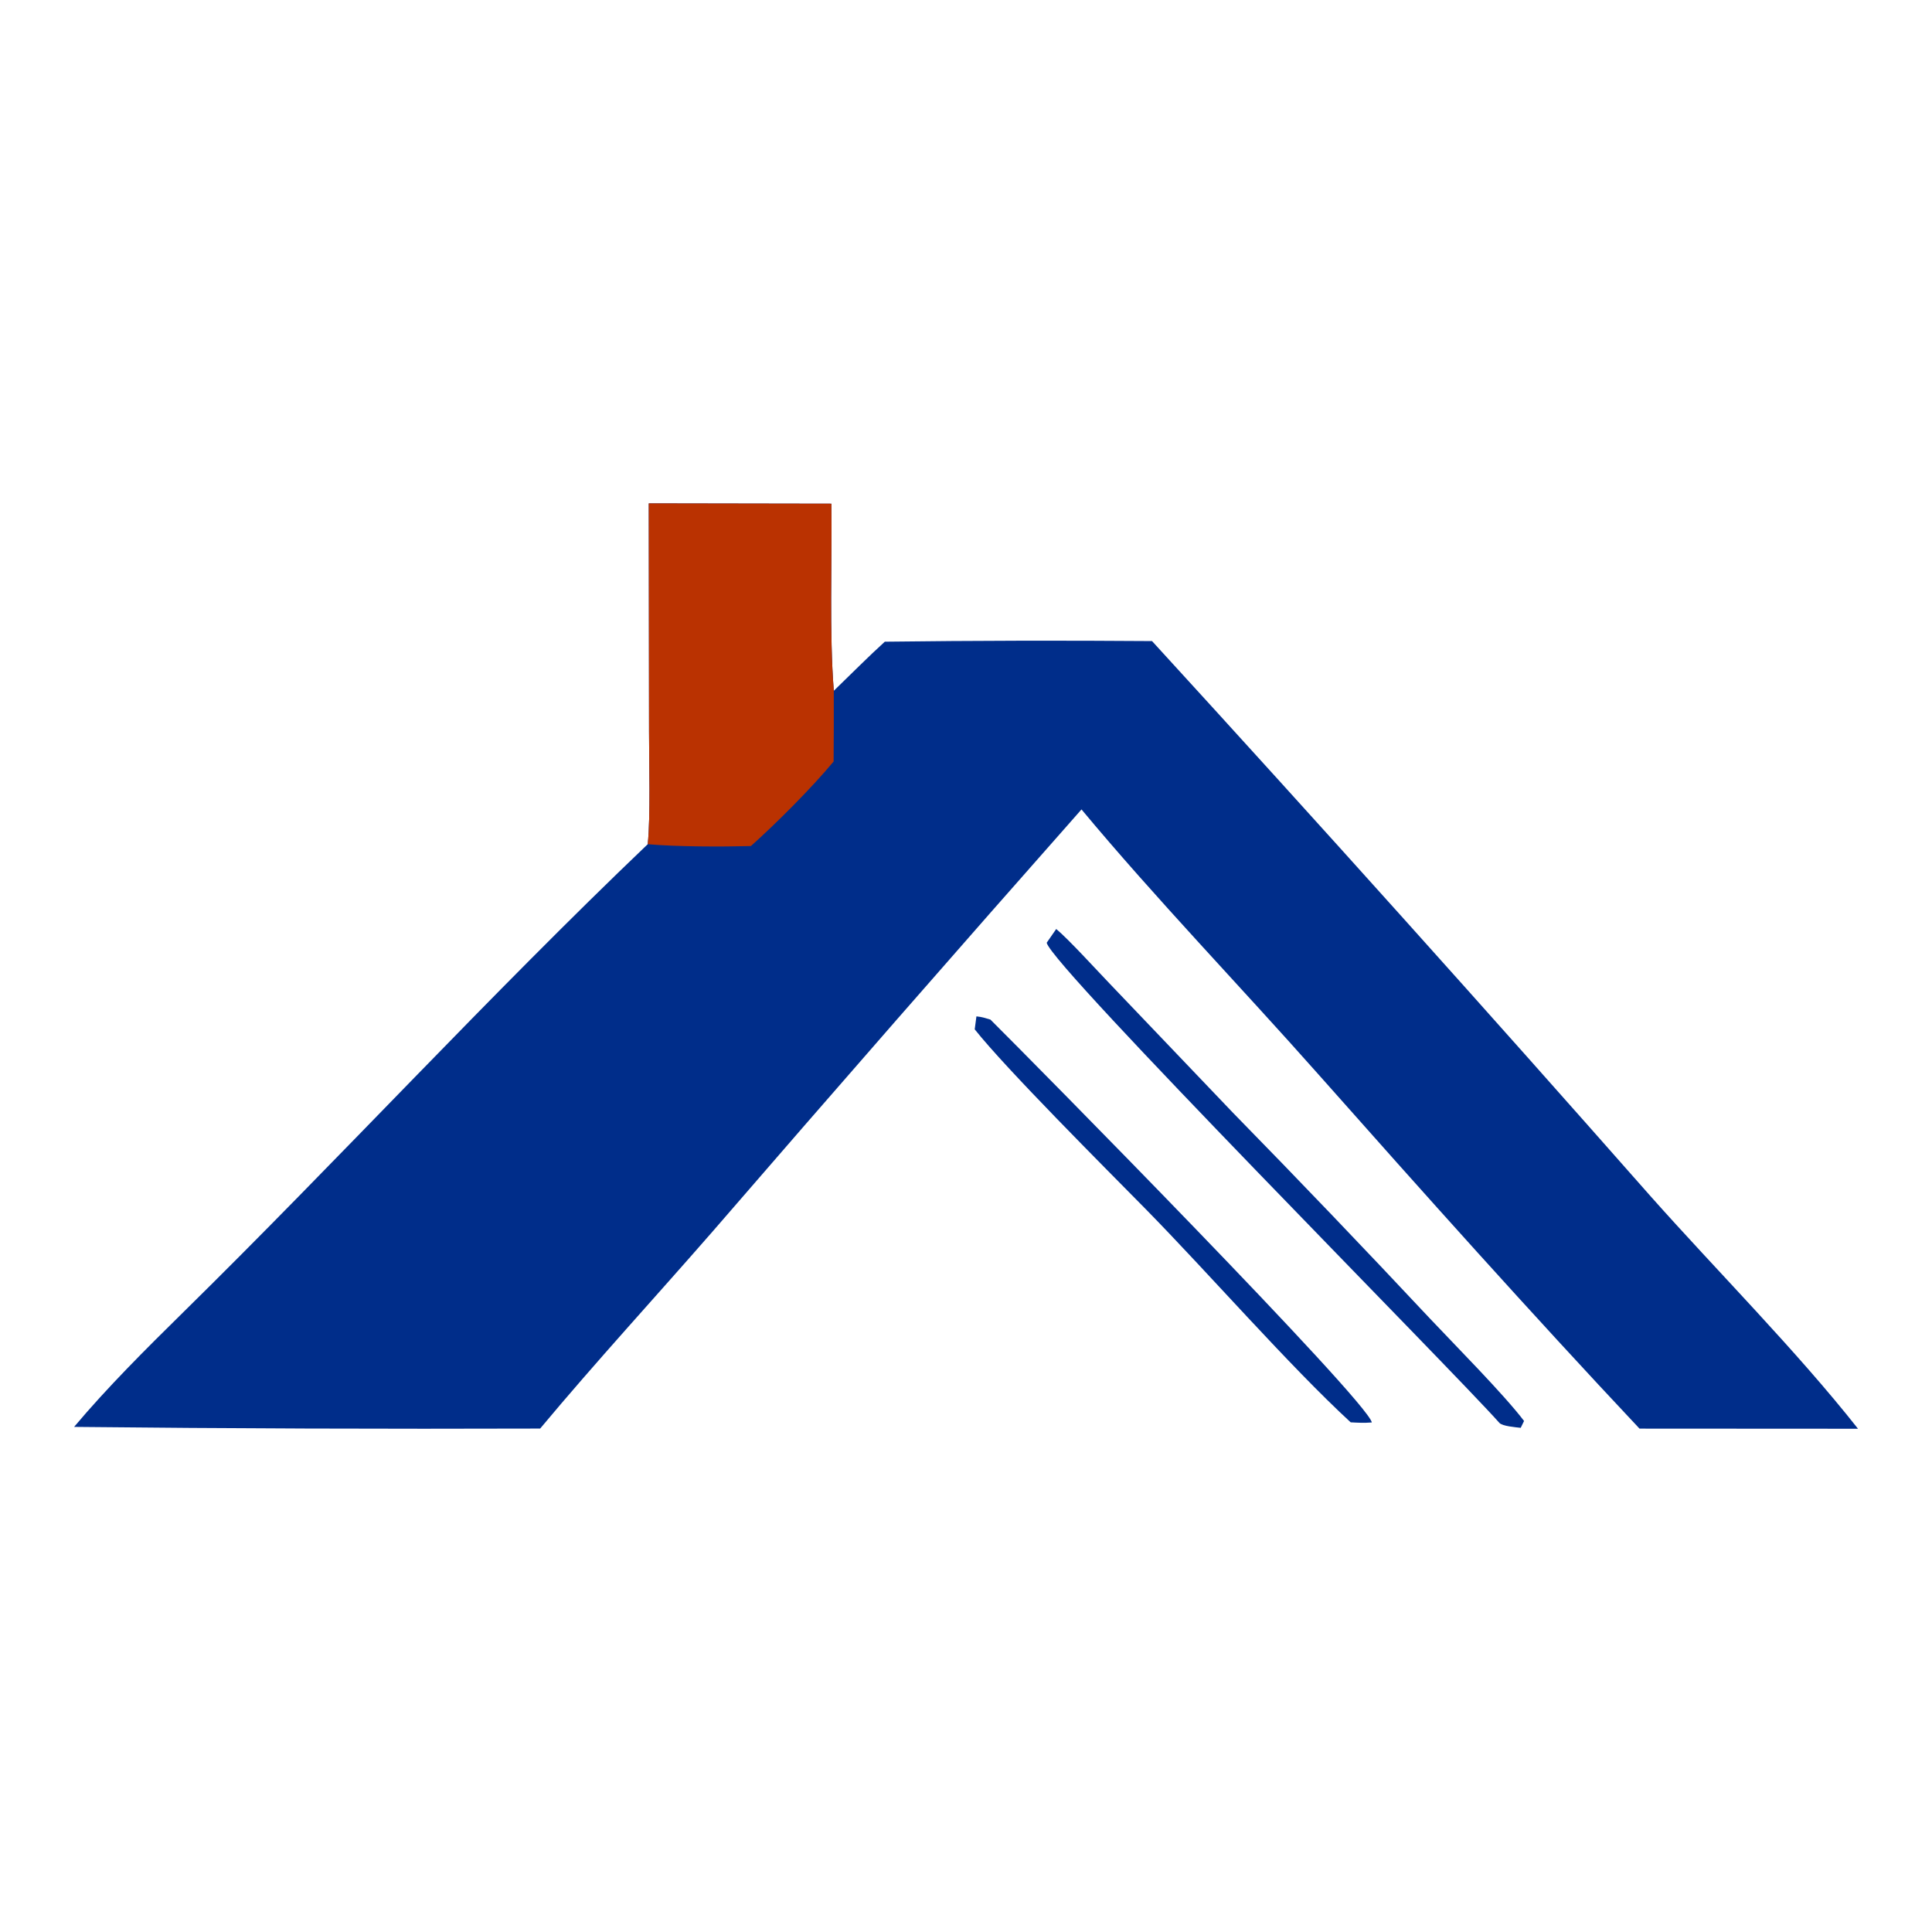
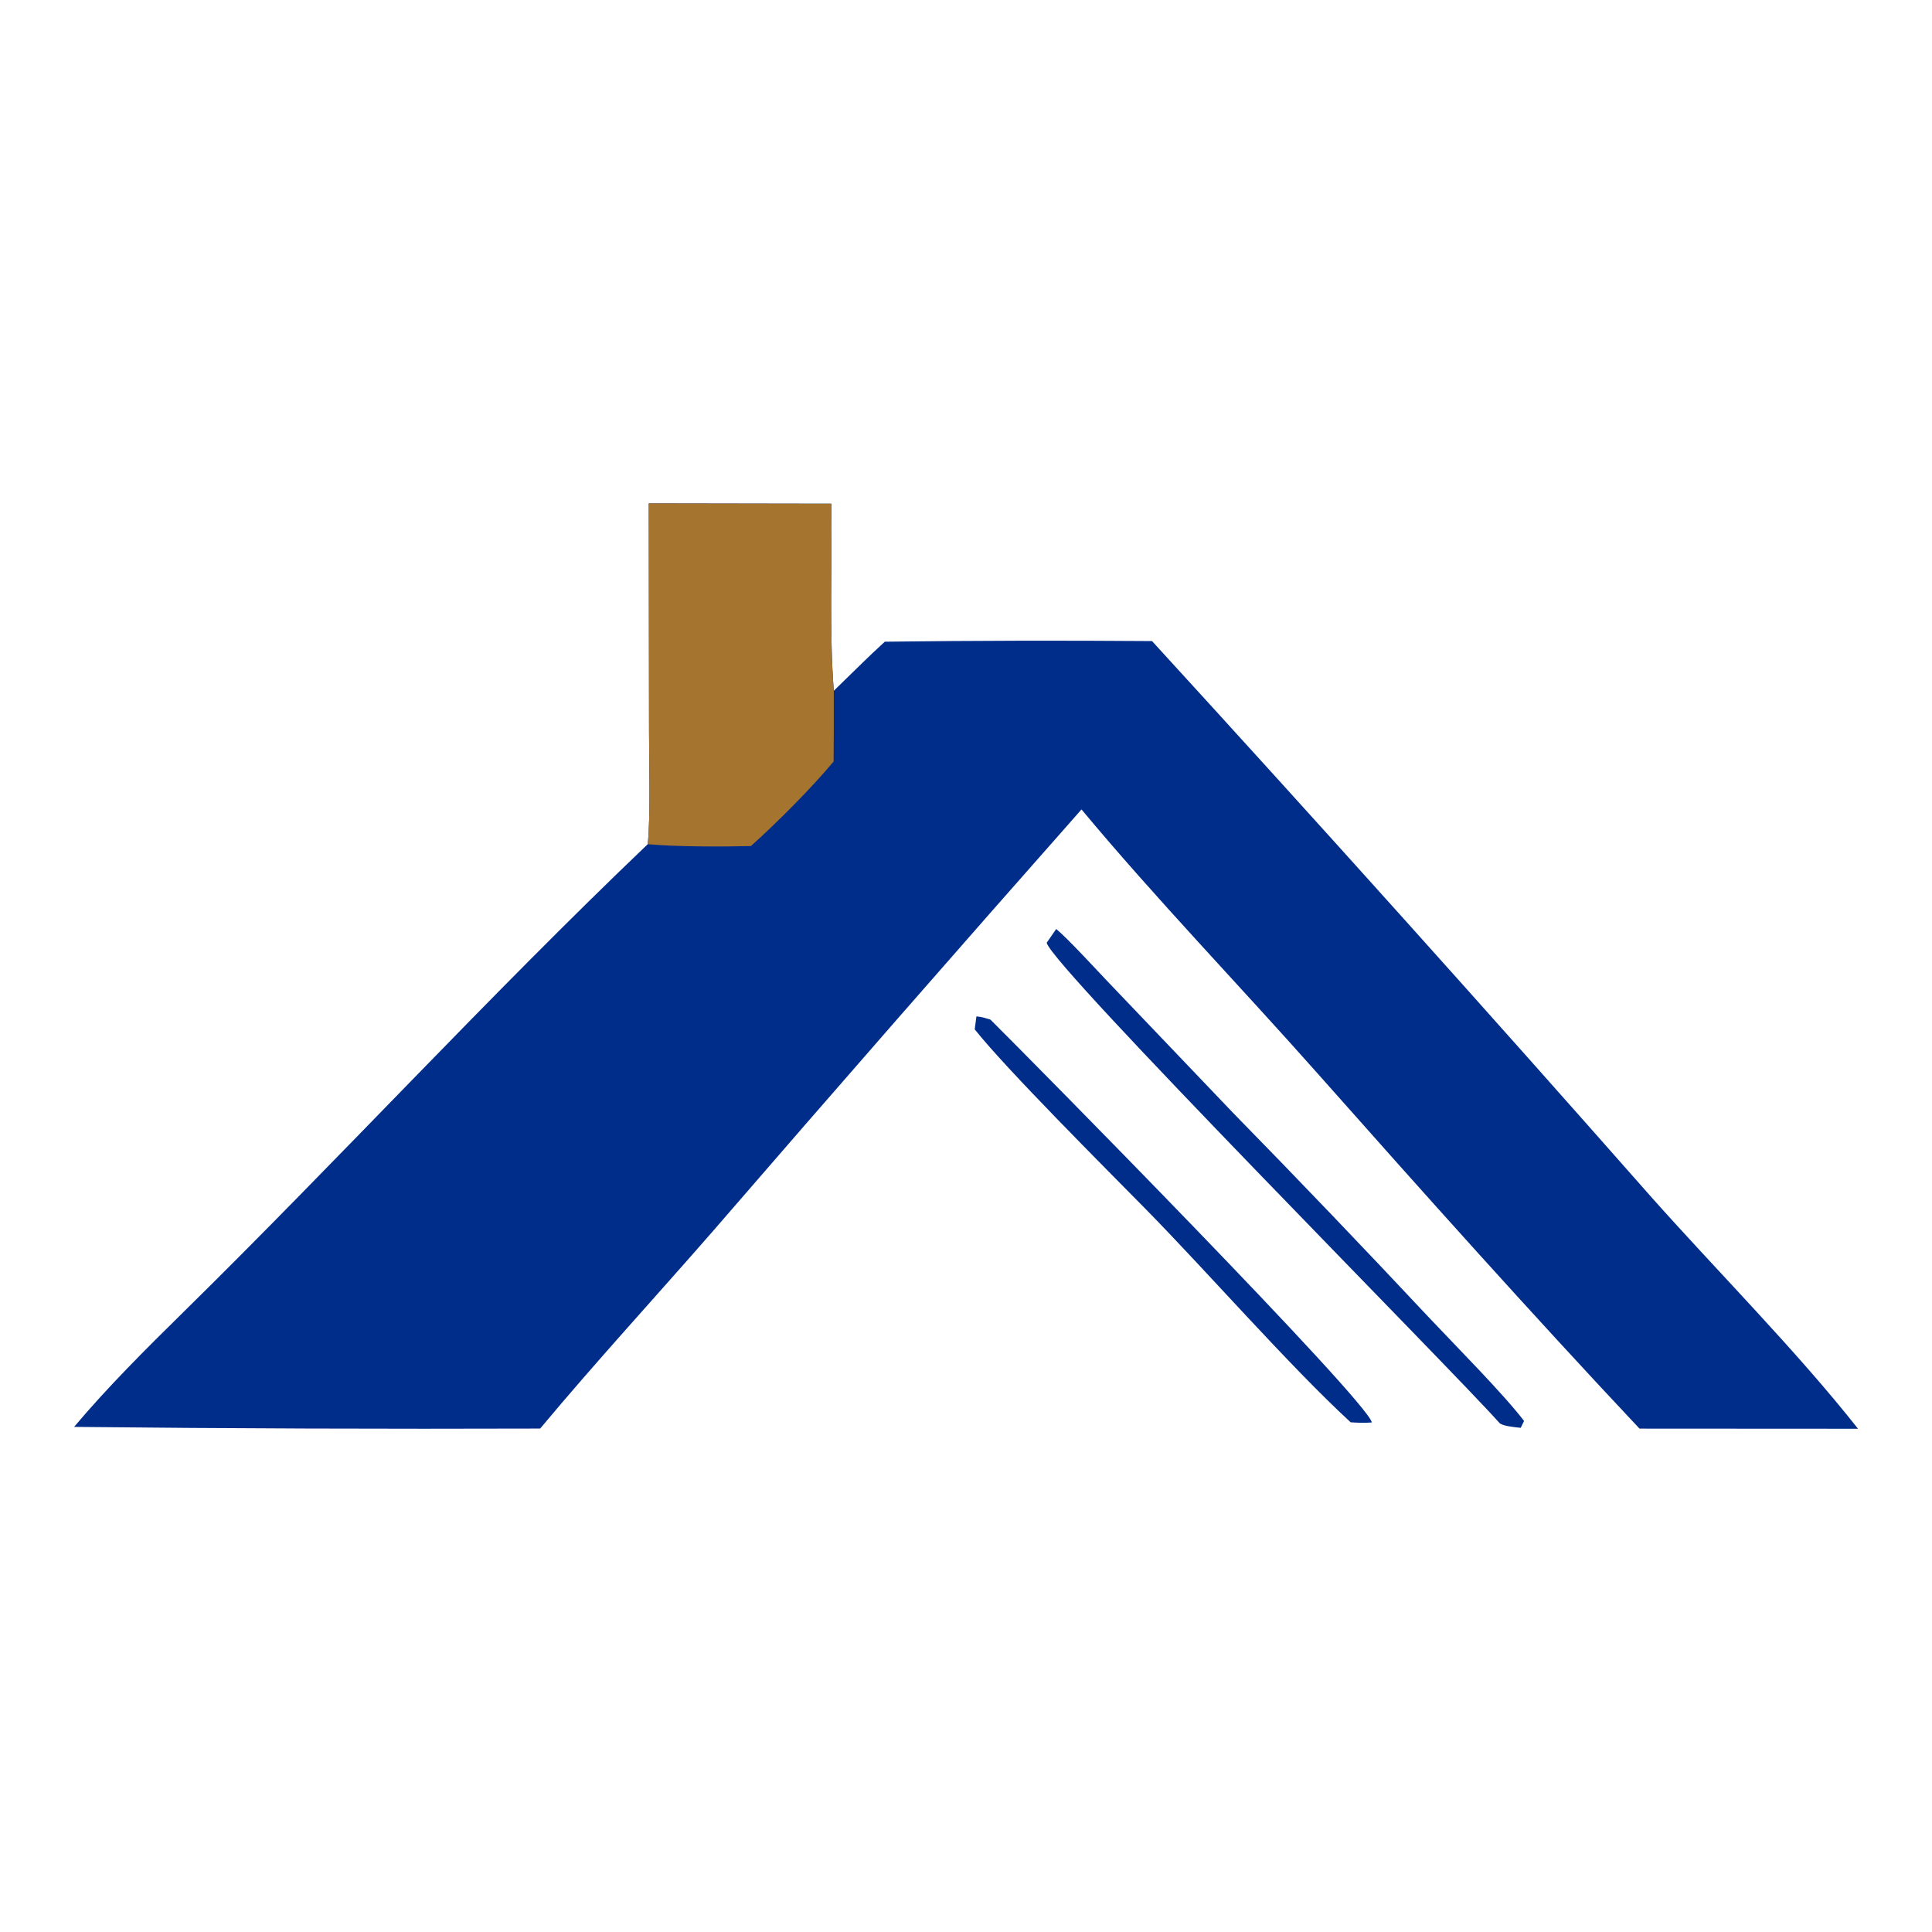
<svg xmlns="http://www.w3.org/2000/svg" viewBox="-2.2 314.1 313.3 313.3" role="img">
  <path fill="#002D8A" d="M103.005 395.73L132.622 395.78C132.738 405.45 132.273 416.68 133.011 426.12C135.659 423.57 138.592 420.6 141.283 418.16C155.727 417.98 170.173 417.95 184.617 418.06C211.827 447.8 238.76 477.79 265.414 508.03C276.17 520.14 289.115 533.12 299.101 545.79L263.669 545.77C245.947 526.92 228.624 507.53 211.468 488.18C198.999 474.11 185.14 459.73 173.18 445.36C153.126 468.05 133.196 490.86 113.388 513.77C104.07 524.46 94.485 534.87 85.393 545.76C60.201 545.84 35.007 545.76 9.816 545.49C15.23 539.05 21.461 532.86 27.475 526.94C52.842 502 77.114 475.56 102.837 451C103.307 446.65 103.047 437.58 103.051 432.77L103.005 395.73Z" />
-   <path fill="#BA3201" d="M103.005 395.73L132.622 395.78C132.738 405.45 132.273 416.68 133.011 426.12C133.023 429.95 133.013 433.78 132.981 437.59C129.39 441.91 123.736 447.57 119.569 451.3C114.828 451.42 107.563 451.42 102.837 451C103.307 446.65 103.047 437.58 103.051 432.77L103.005 395.73Z" />
+   <path fill="#A5742F" d="M103.005 395.73L132.622 395.78C132.738 405.45 132.273 416.68 133.011 426.12C133.023 429.95 133.013 433.78 132.981 437.59C129.39 441.91 123.736 447.57 119.569 451.3C114.828 451.42 107.563 451.42 102.837 451C103.307 446.65 103.047 437.58 103.051 432.77L103.005 395.73Z" />
  <path fill="#002D8A" d="M169.08 464.75C171.087 466.41 175.681 471.46 177.712 473.57L197.734 494.54C208.481 505.52 219.106 516.63 229.609 527.84C233.667 532.15 241.69 540.23 244.946 544.53L244.404 545.64C243.608 545.55 241.417 545.38 240.936 544.83C233.34 536.25 168.332 470.79 167.535 466.98L169.08 464.75Z" />
  <path fill="#002D8A" d="M156.141 478.92C157.132 479.02 157.446 479.16 158.409 479.44C165.272 486.25 219.465 541.15 220.263 544.77C218.94 544.87 218.165 544.82 216.833 544.75C206.844 535.55 193.656 520.41 183.59 510.17C176.997 503.47 160.946 487.44 155.863 481.02L156.141 478.92Z" />
</svg>
